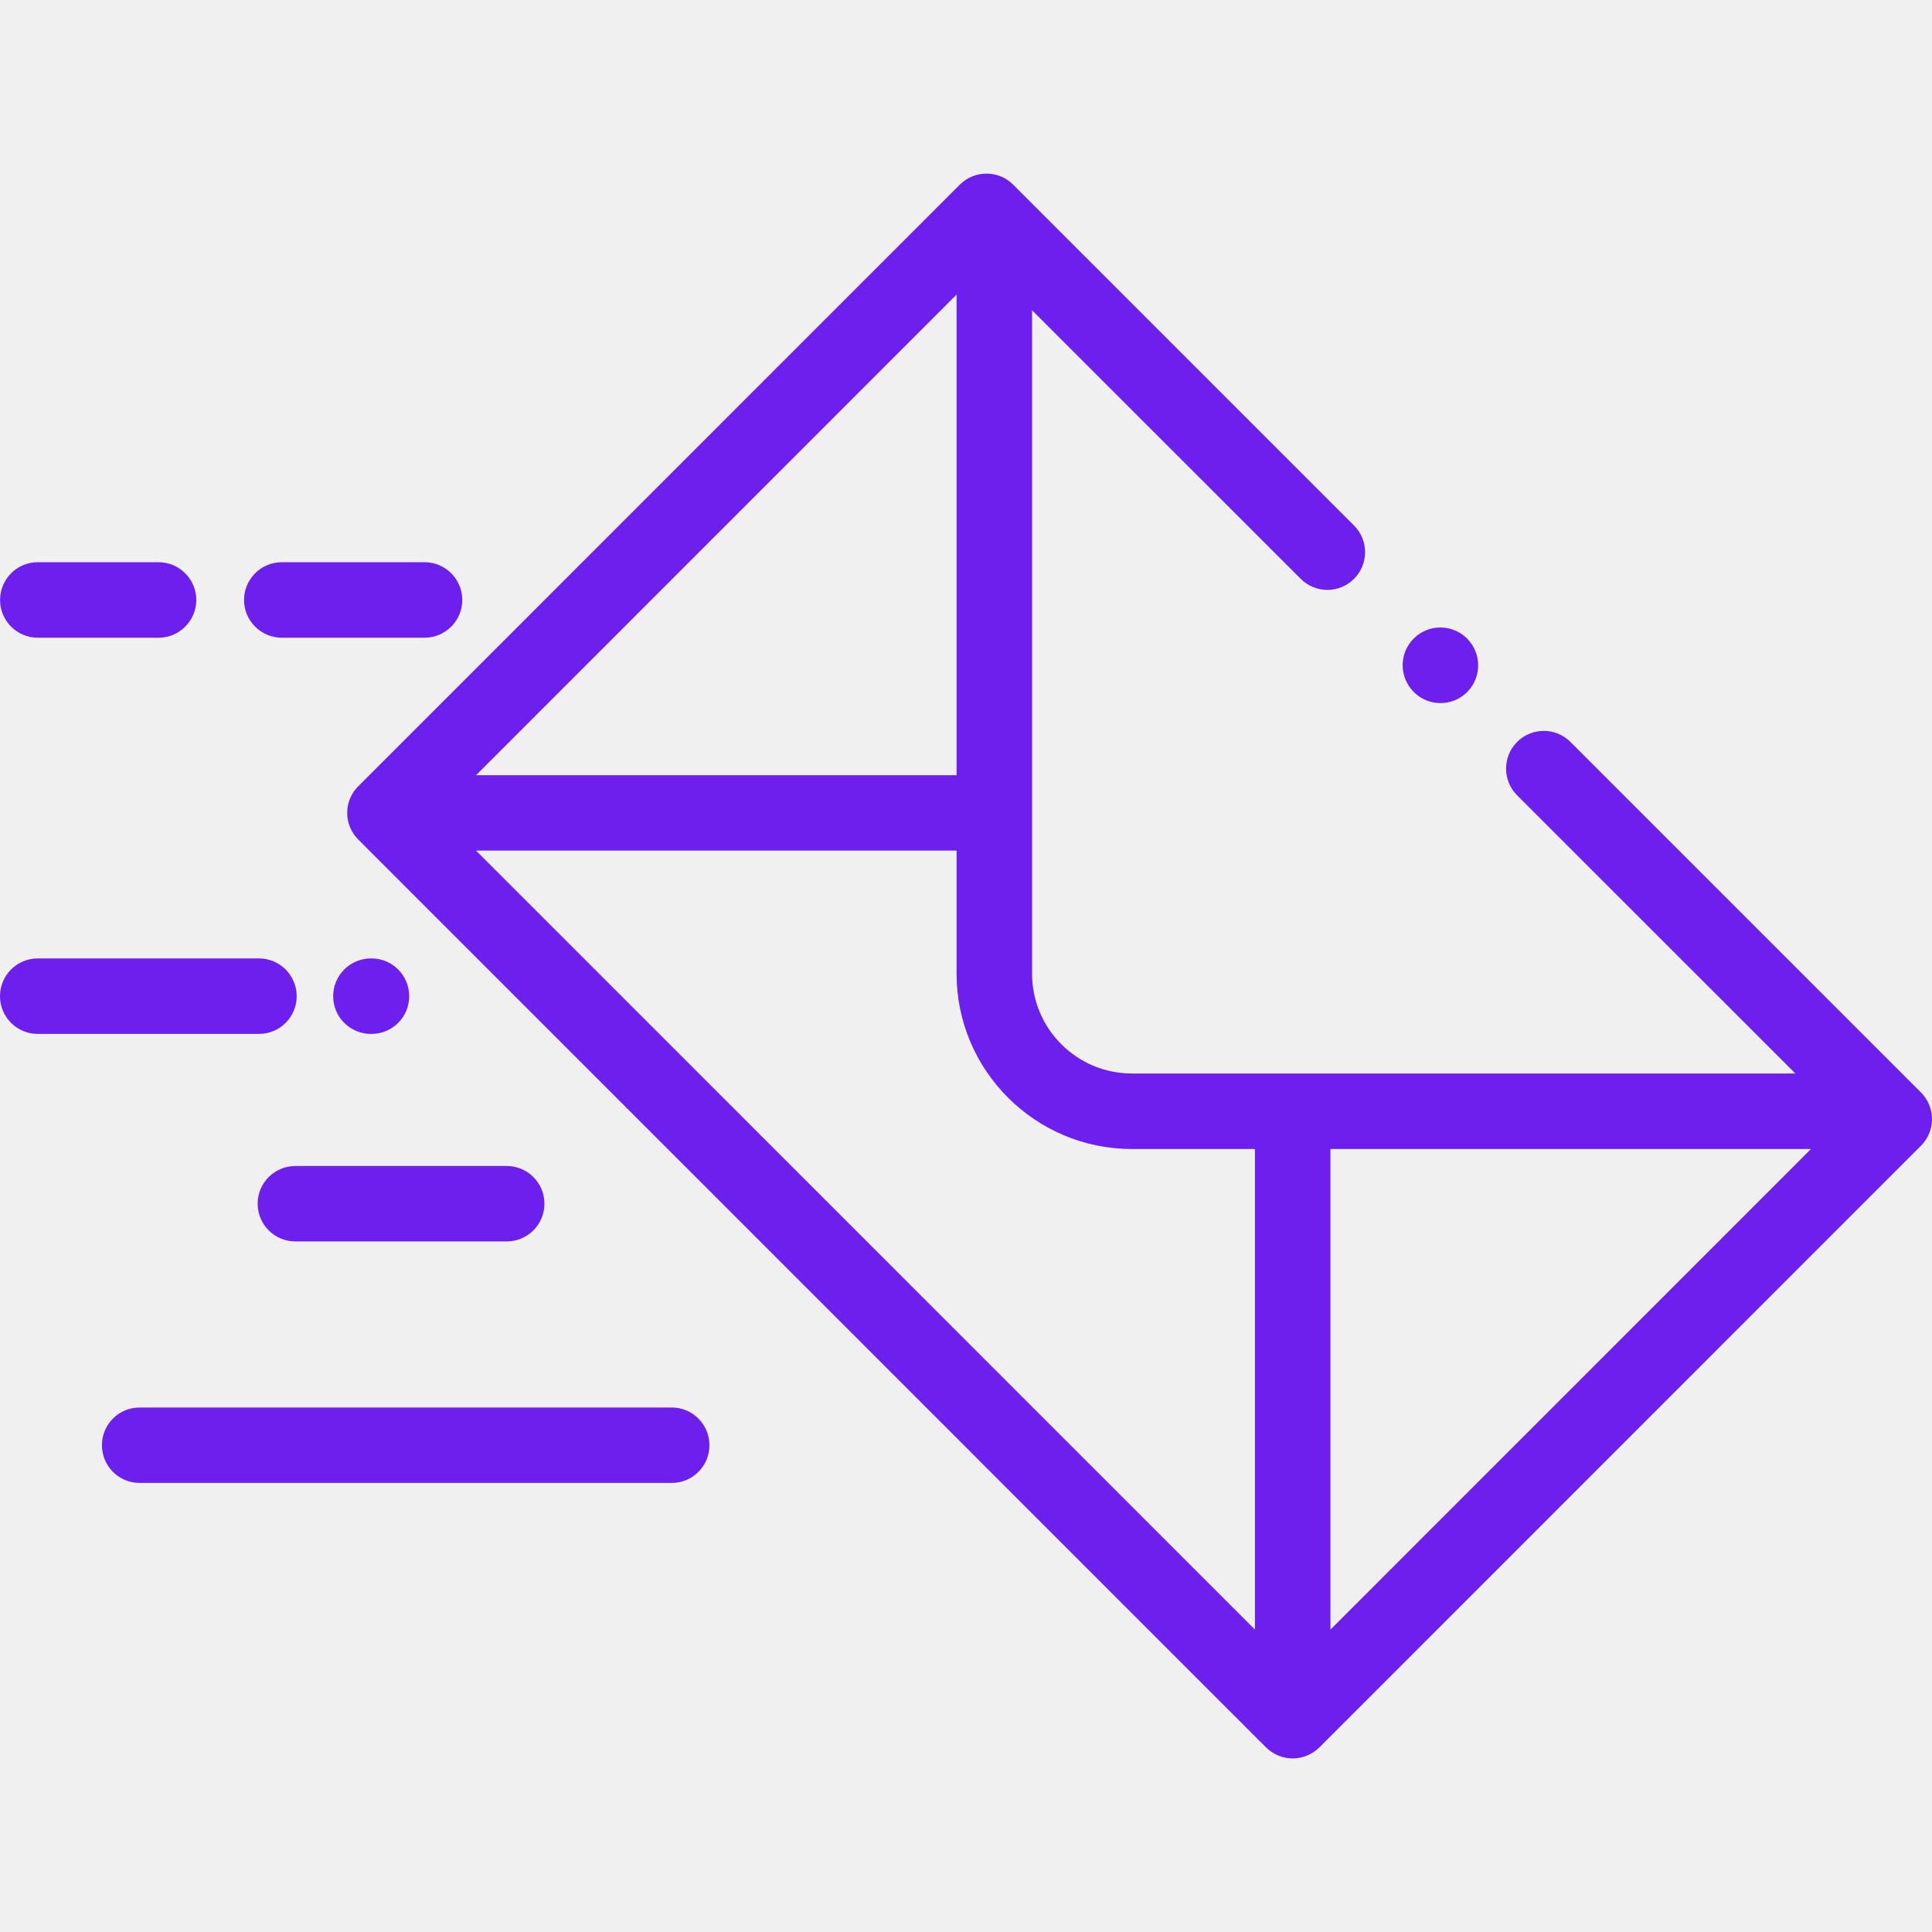
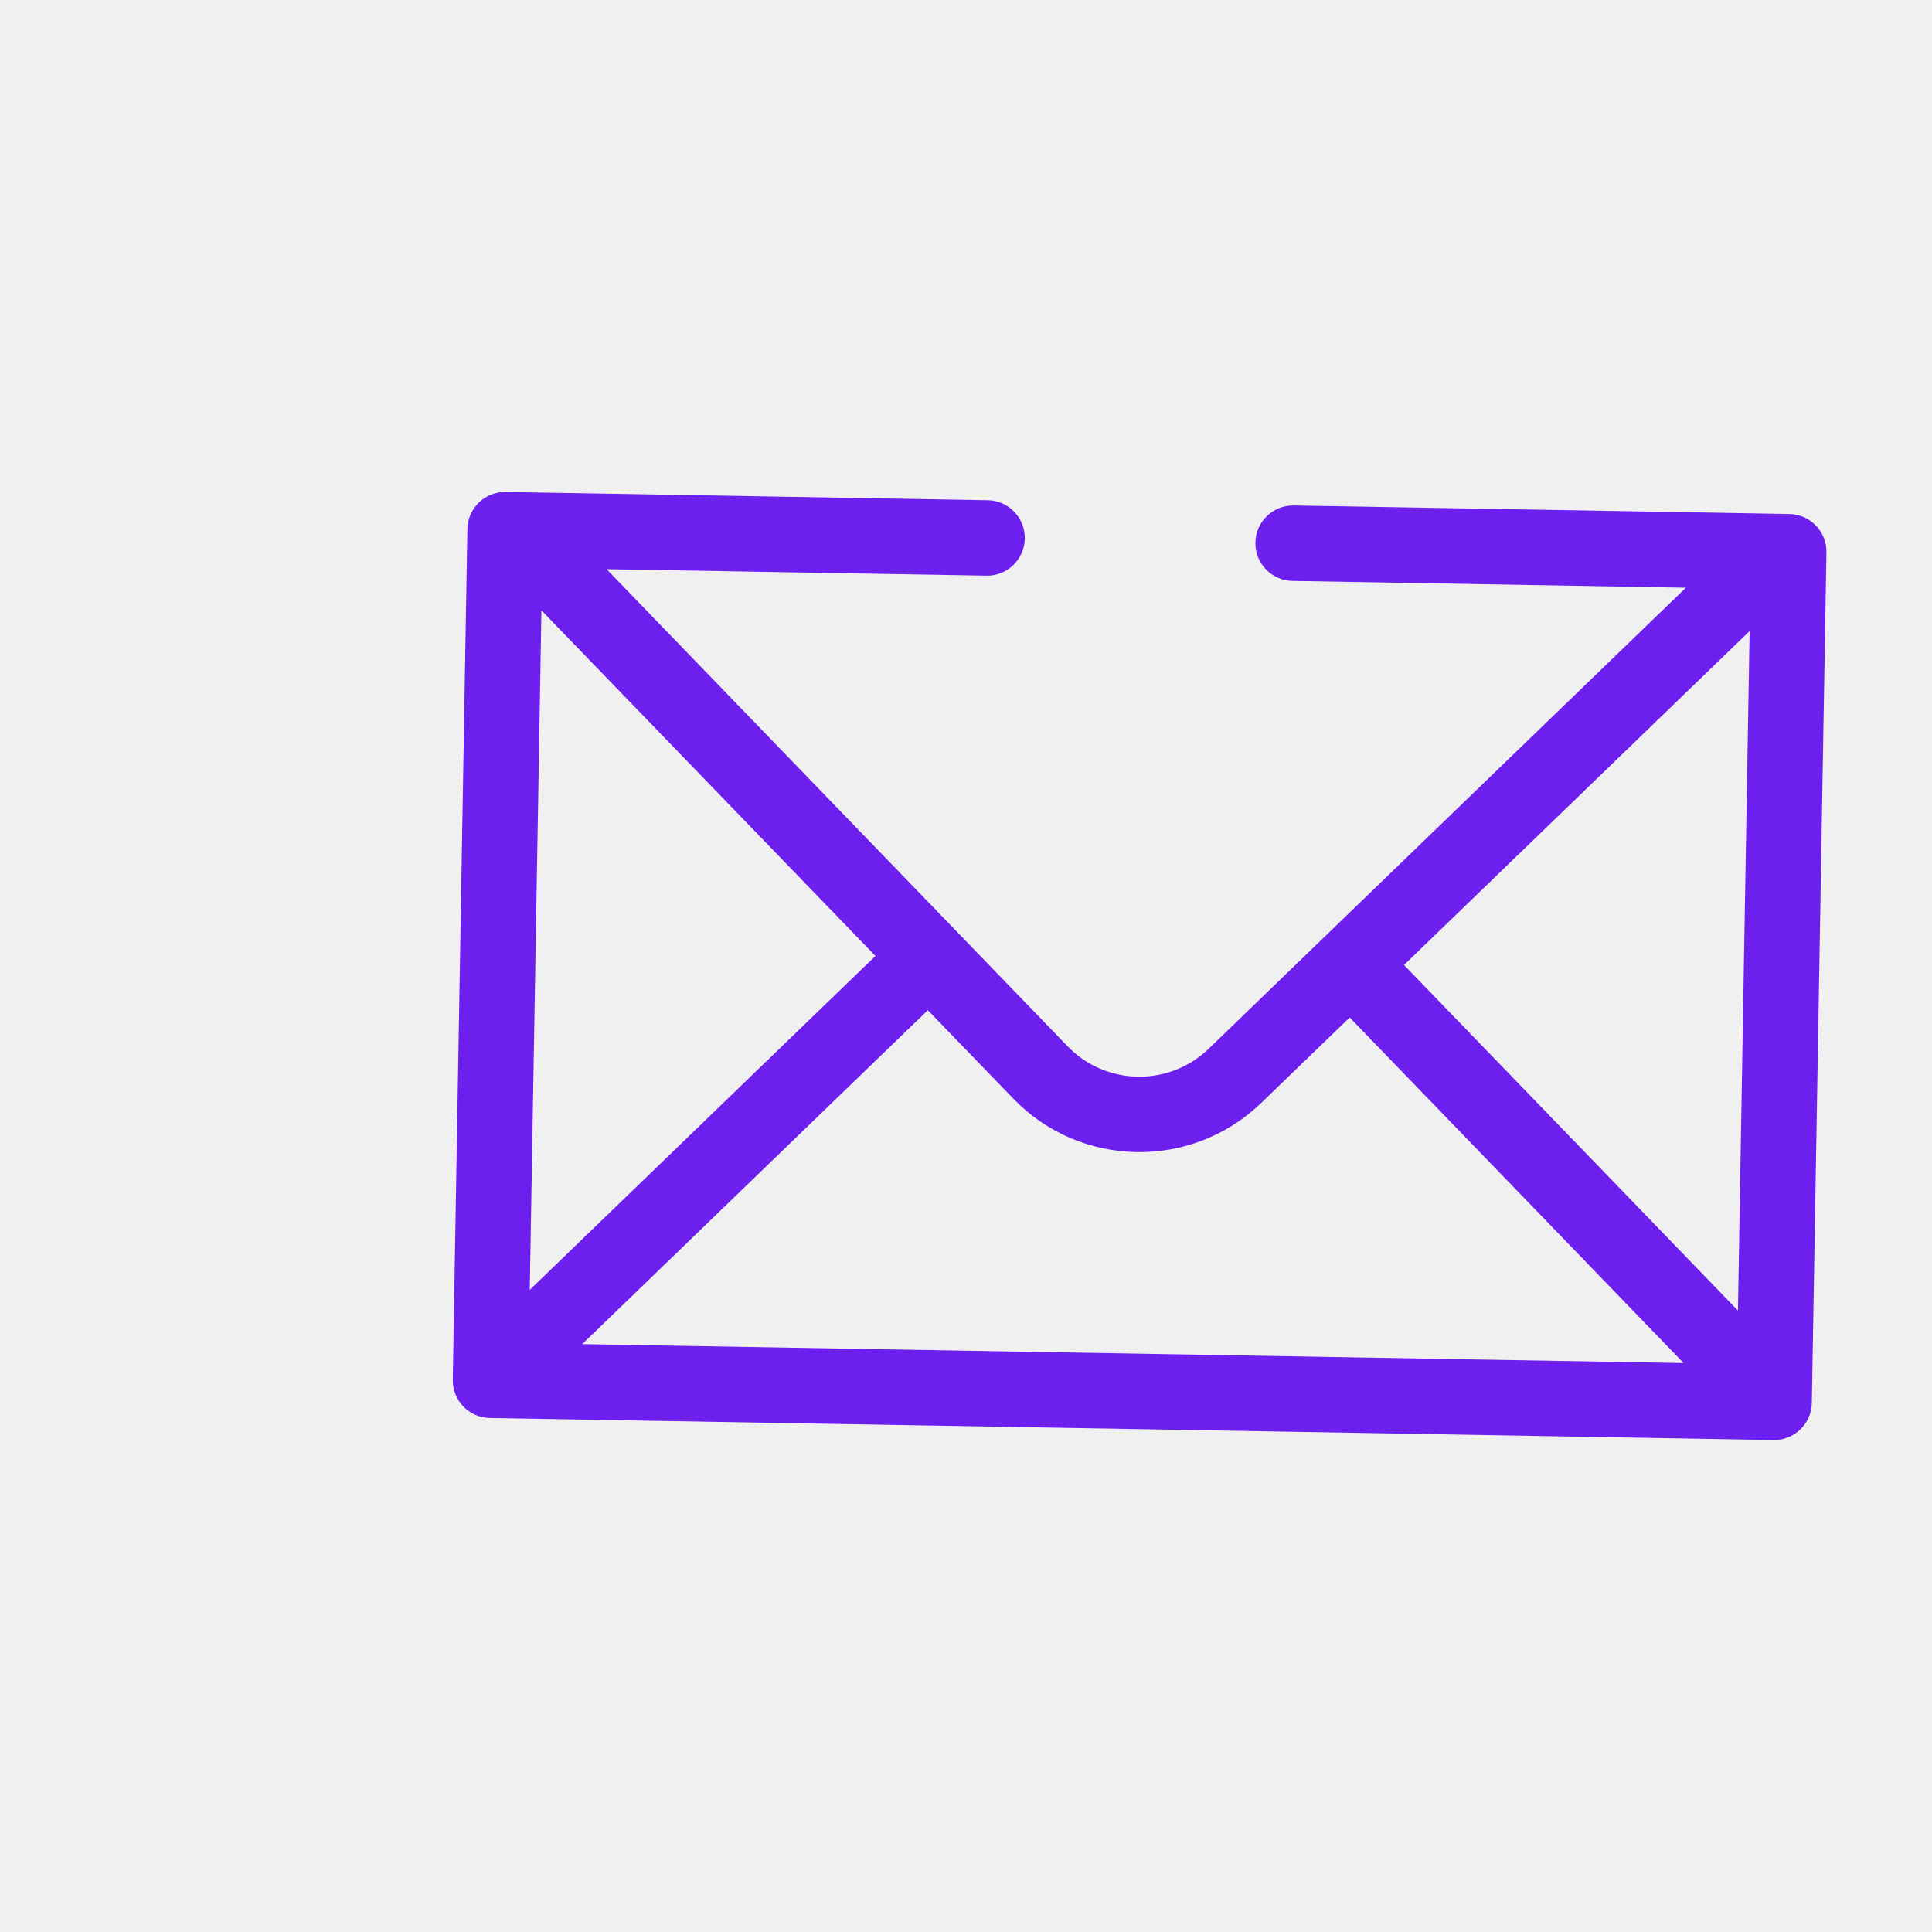
<svg xmlns="http://www.w3.org/2000/svg" width="25" height="25" viewBox="0 0 25 25" fill="none">
-   <g clip-path="url(#clip0_102_53)">
-     <path d="M18.985 8.264C18.795 8.073 18.486 8.071 18.295 8.261C18.103 8.451 18.102 8.76 18.292 8.952L18.295 8.955C18.39 9.051 18.515 9.098 18.639 9.098C18.764 9.098 18.888 9.051 18.984 8.956C19.175 8.766 19.175 8.455 18.985 8.264Z" fill="#6D1FEE" />
-     <path d="M24.857 14.136L20.322 9.601C20.131 9.41 19.822 9.41 19.631 9.601C19.441 9.791 19.441 10.101 19.631 10.291L23.232 13.891H14.646C13.934 13.891 13.355 13.312 13.355 12.6V4.015L16.831 7.49C17.021 7.681 17.33 7.681 17.521 7.49C17.712 7.3 17.712 6.991 17.521 6.8L13.11 2.389C12.92 2.199 12.611 2.199 12.42 2.389L4.636 10.174C4.445 10.364 4.445 10.673 4.636 10.864L16.382 22.611C16.474 22.702 16.598 22.754 16.727 22.754C16.857 22.754 16.981 22.702 17.073 22.611L24.857 14.826C24.948 14.735 25 14.611 25 14.481C25 14.352 24.948 14.227 24.857 14.136ZM12.378 3.812V10.031H6.16L12.378 3.812ZM16.239 21.087L6.16 11.007H12.378V12.6C12.378 13.851 13.396 14.868 14.646 14.868H16.239V21.087ZM17.216 21.087V14.868H23.434L17.216 21.087Z" fill="#6D1FEE" />
-     <path d="M3.351 12.402H0.488C0.219 12.402 0 12.621 0 12.891C0 13.16 0.219 13.379 0.488 13.379H3.351C3.621 13.379 3.839 13.16 3.839 12.891C3.839 12.621 3.621 12.402 3.351 12.402Z" fill="#6D1FEE" />
-     <path d="M4.807 12.402H4.8C4.53 12.402 4.311 12.621 4.311 12.891C4.311 13.16 4.53 13.379 4.8 13.379H4.807C5.077 13.379 5.295 13.16 5.295 12.891C5.295 12.621 5.077 12.402 4.807 12.402Z" fill="#6D1FEE" />
-     <path d="M2.052 7.275H0.489C0.219 7.275 0.001 7.494 0.001 7.764C0.001 8.033 0.219 8.252 0.489 8.252H2.052C2.321 8.252 2.54 8.033 2.54 7.764C2.54 7.494 2.321 7.275 2.052 7.275Z" fill="#6D1FEE" />
-     <path d="M5.494 7.275H3.647C3.377 7.275 3.158 7.494 3.158 7.764C3.158 8.033 3.377 8.252 3.647 8.252H5.494C5.763 8.252 5.982 8.033 5.982 7.764C5.982 7.494 5.763 7.275 5.494 7.275Z" fill="#6D1FEE" />
-     <path d="M6.557 15.088H3.822C3.553 15.088 3.334 15.306 3.334 15.576C3.334 15.846 3.553 16.064 3.822 16.064H6.557C6.826 16.064 7.045 15.846 7.045 15.576C7.045 15.306 6.826 15.088 6.557 15.088Z" fill="#6D1FEE" />
-     <path d="M8.692 18.213H1.807C1.537 18.213 1.319 18.431 1.319 18.701C1.319 18.971 1.537 19.189 1.807 19.189H8.692C8.962 19.189 9.18 18.971 9.18 18.701C9.18 18.431 8.962 18.213 8.692 18.213Z" fill="#6D1FEE" />
-   </g>
-   <defs>
-     <clipPath id="clip0_102_53">
-       <rect width="25" height="25" fill="white" />
-     </clipPath>
-   </defs>
+   <path d="M23.154 6.651L16.741 6.541C16.472 6.536 16.249 6.751 16.245 7.021C16.24 7.29 16.455 7.513 16.724 7.517L21.815 7.605L15.641 13.57C15.129 14.065 14.31 14.051 13.815 13.539L7.849 7.365L12.764 7.449C13.034 7.454 13.256 7.239 13.261 6.969C13.265 6.7 13.05 6.477 12.781 6.473L6.544 6.366C6.275 6.361 6.052 6.576 6.048 6.846L5.859 17.852C5.854 18.122 6.069 18.345 6.339 18.349L22.948 18.634C23.078 18.637 23.203 18.587 23.296 18.497C23.389 18.407 23.443 18.284 23.445 18.154L23.634 7.147C23.636 7.018 23.587 6.893 23.497 6.8C23.407 6.707 23.283 6.653 23.154 6.651ZM7.006 7.898L11.328 12.37L6.855 16.691L7.006 7.898ZM21.786 17.638L7.534 17.393L12.006 13.072L13.113 14.217C13.982 15.117 15.421 15.141 16.32 14.272L17.465 13.166L21.786 17.638ZM22.489 16.959L18.168 12.487L22.64 8.166L22.489 16.959Z" fill="#6D1FEE" />
</svg>
